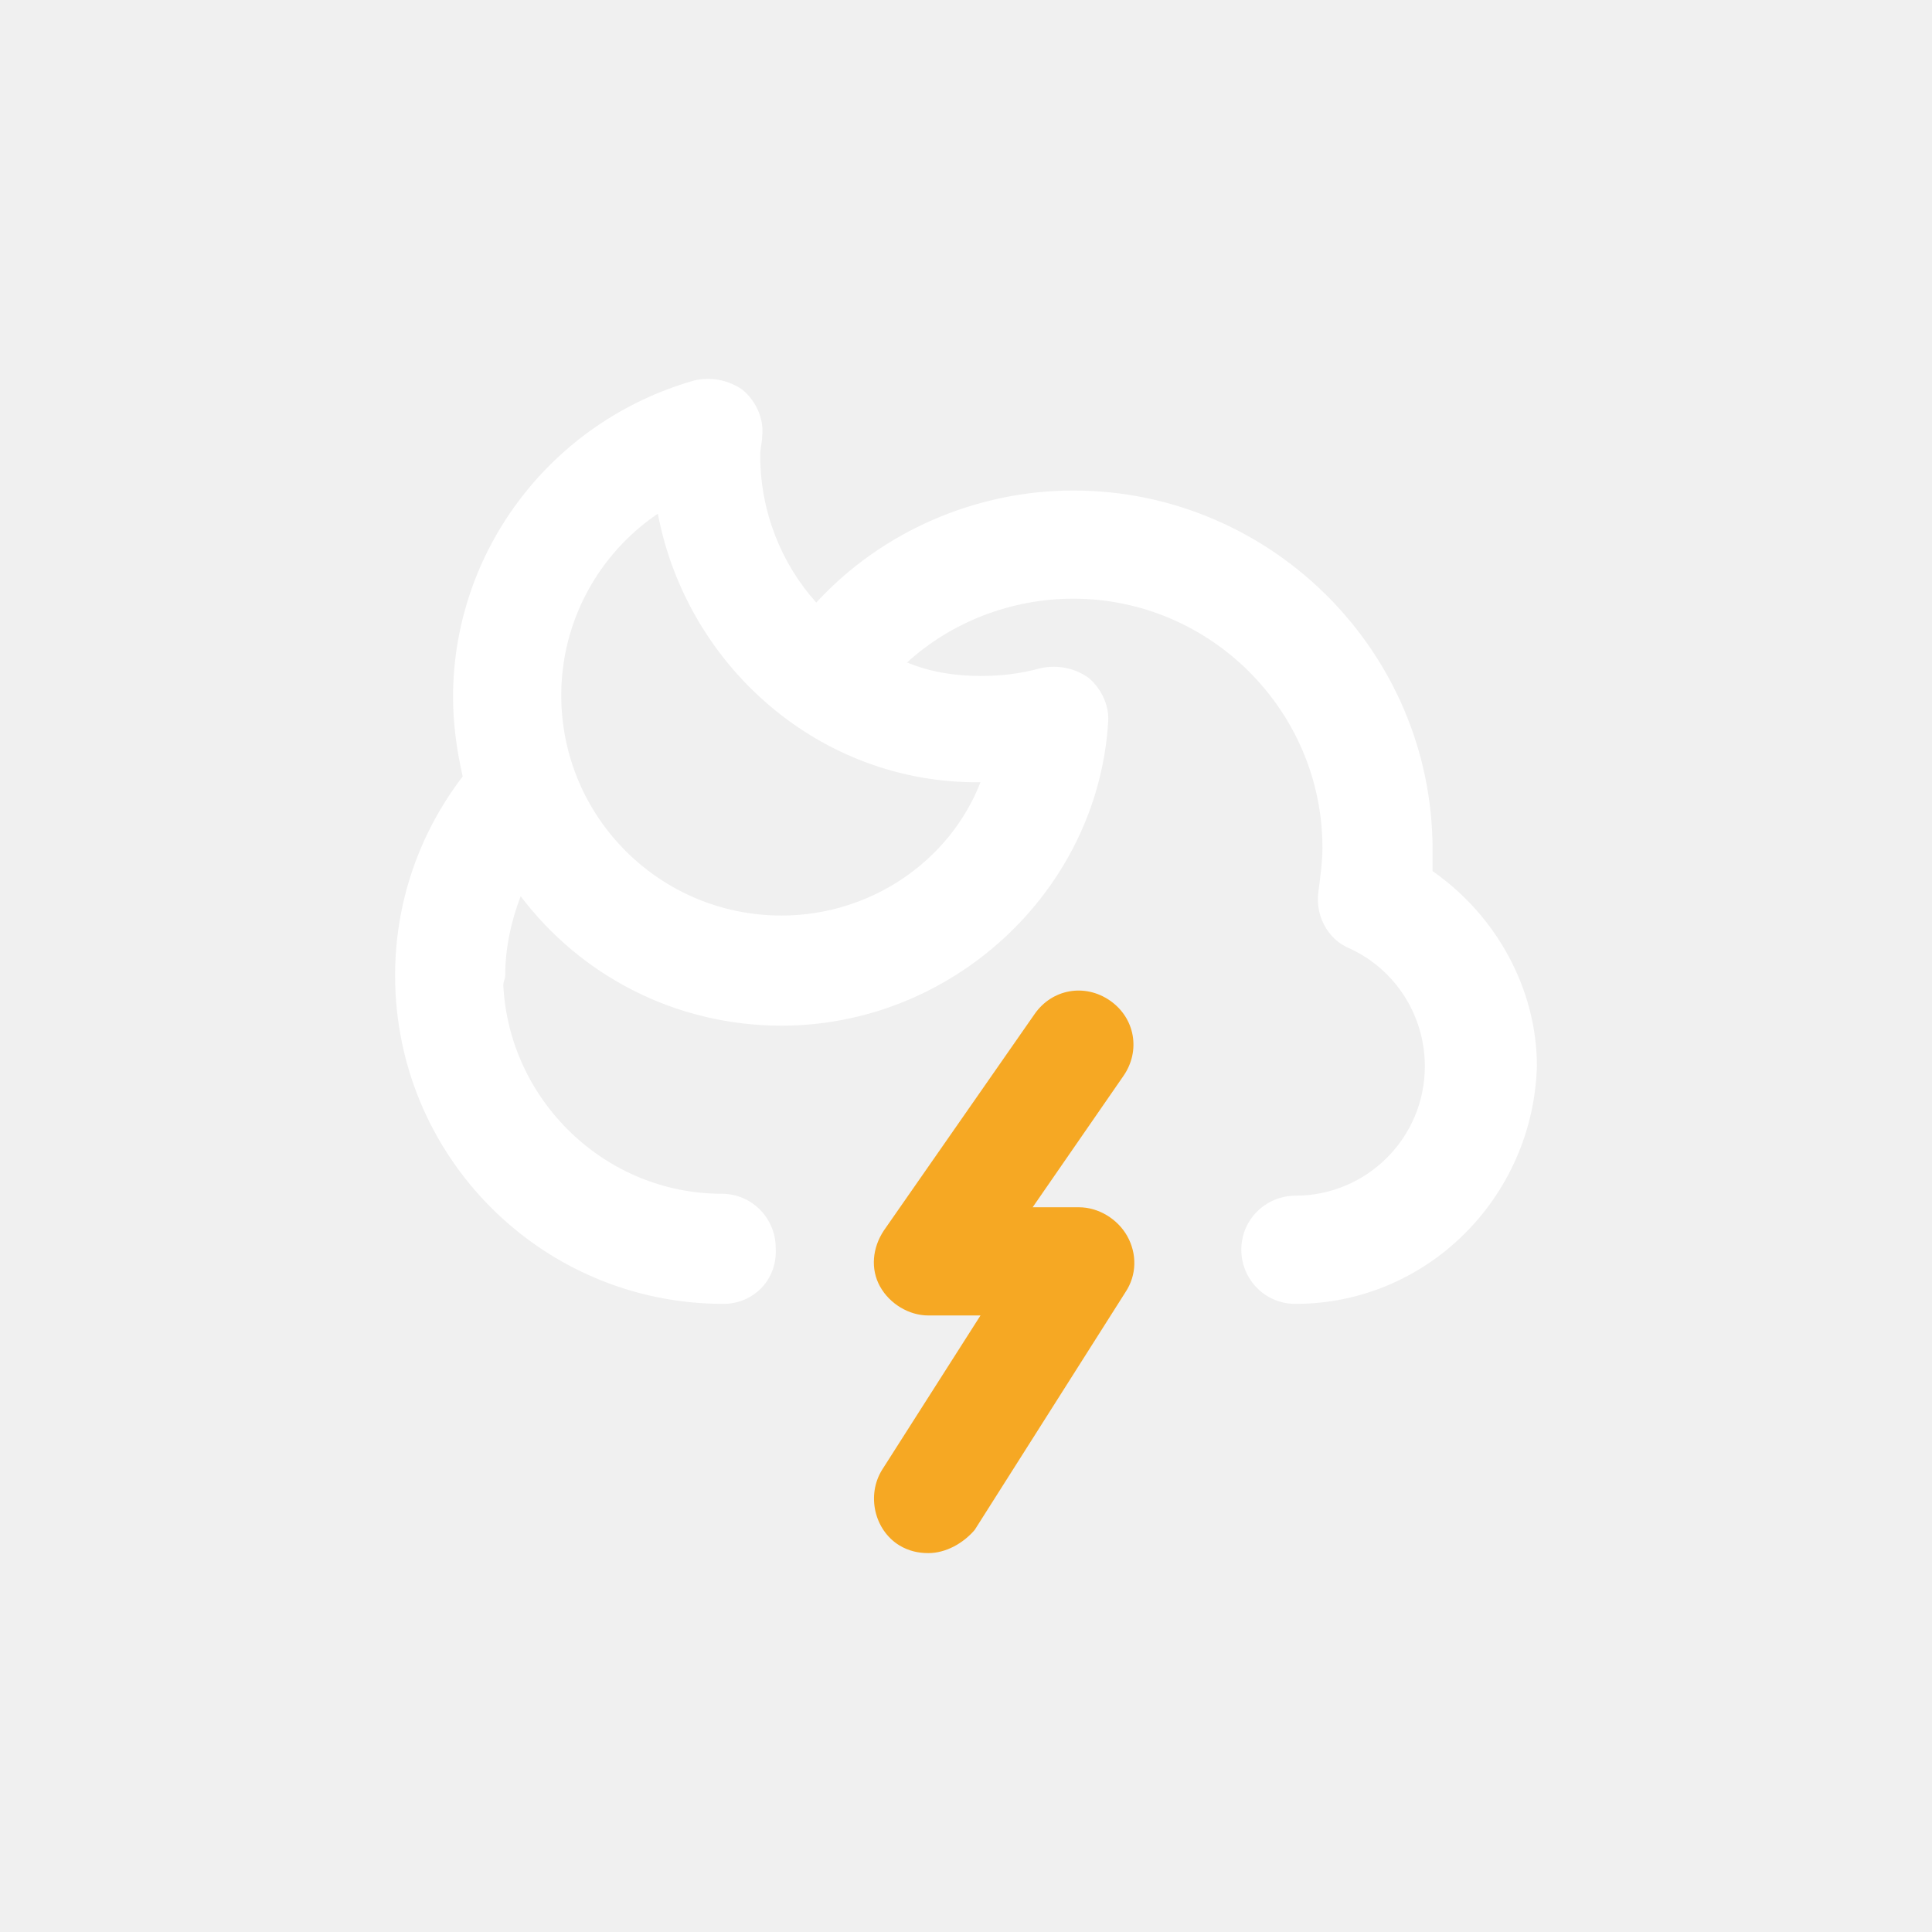
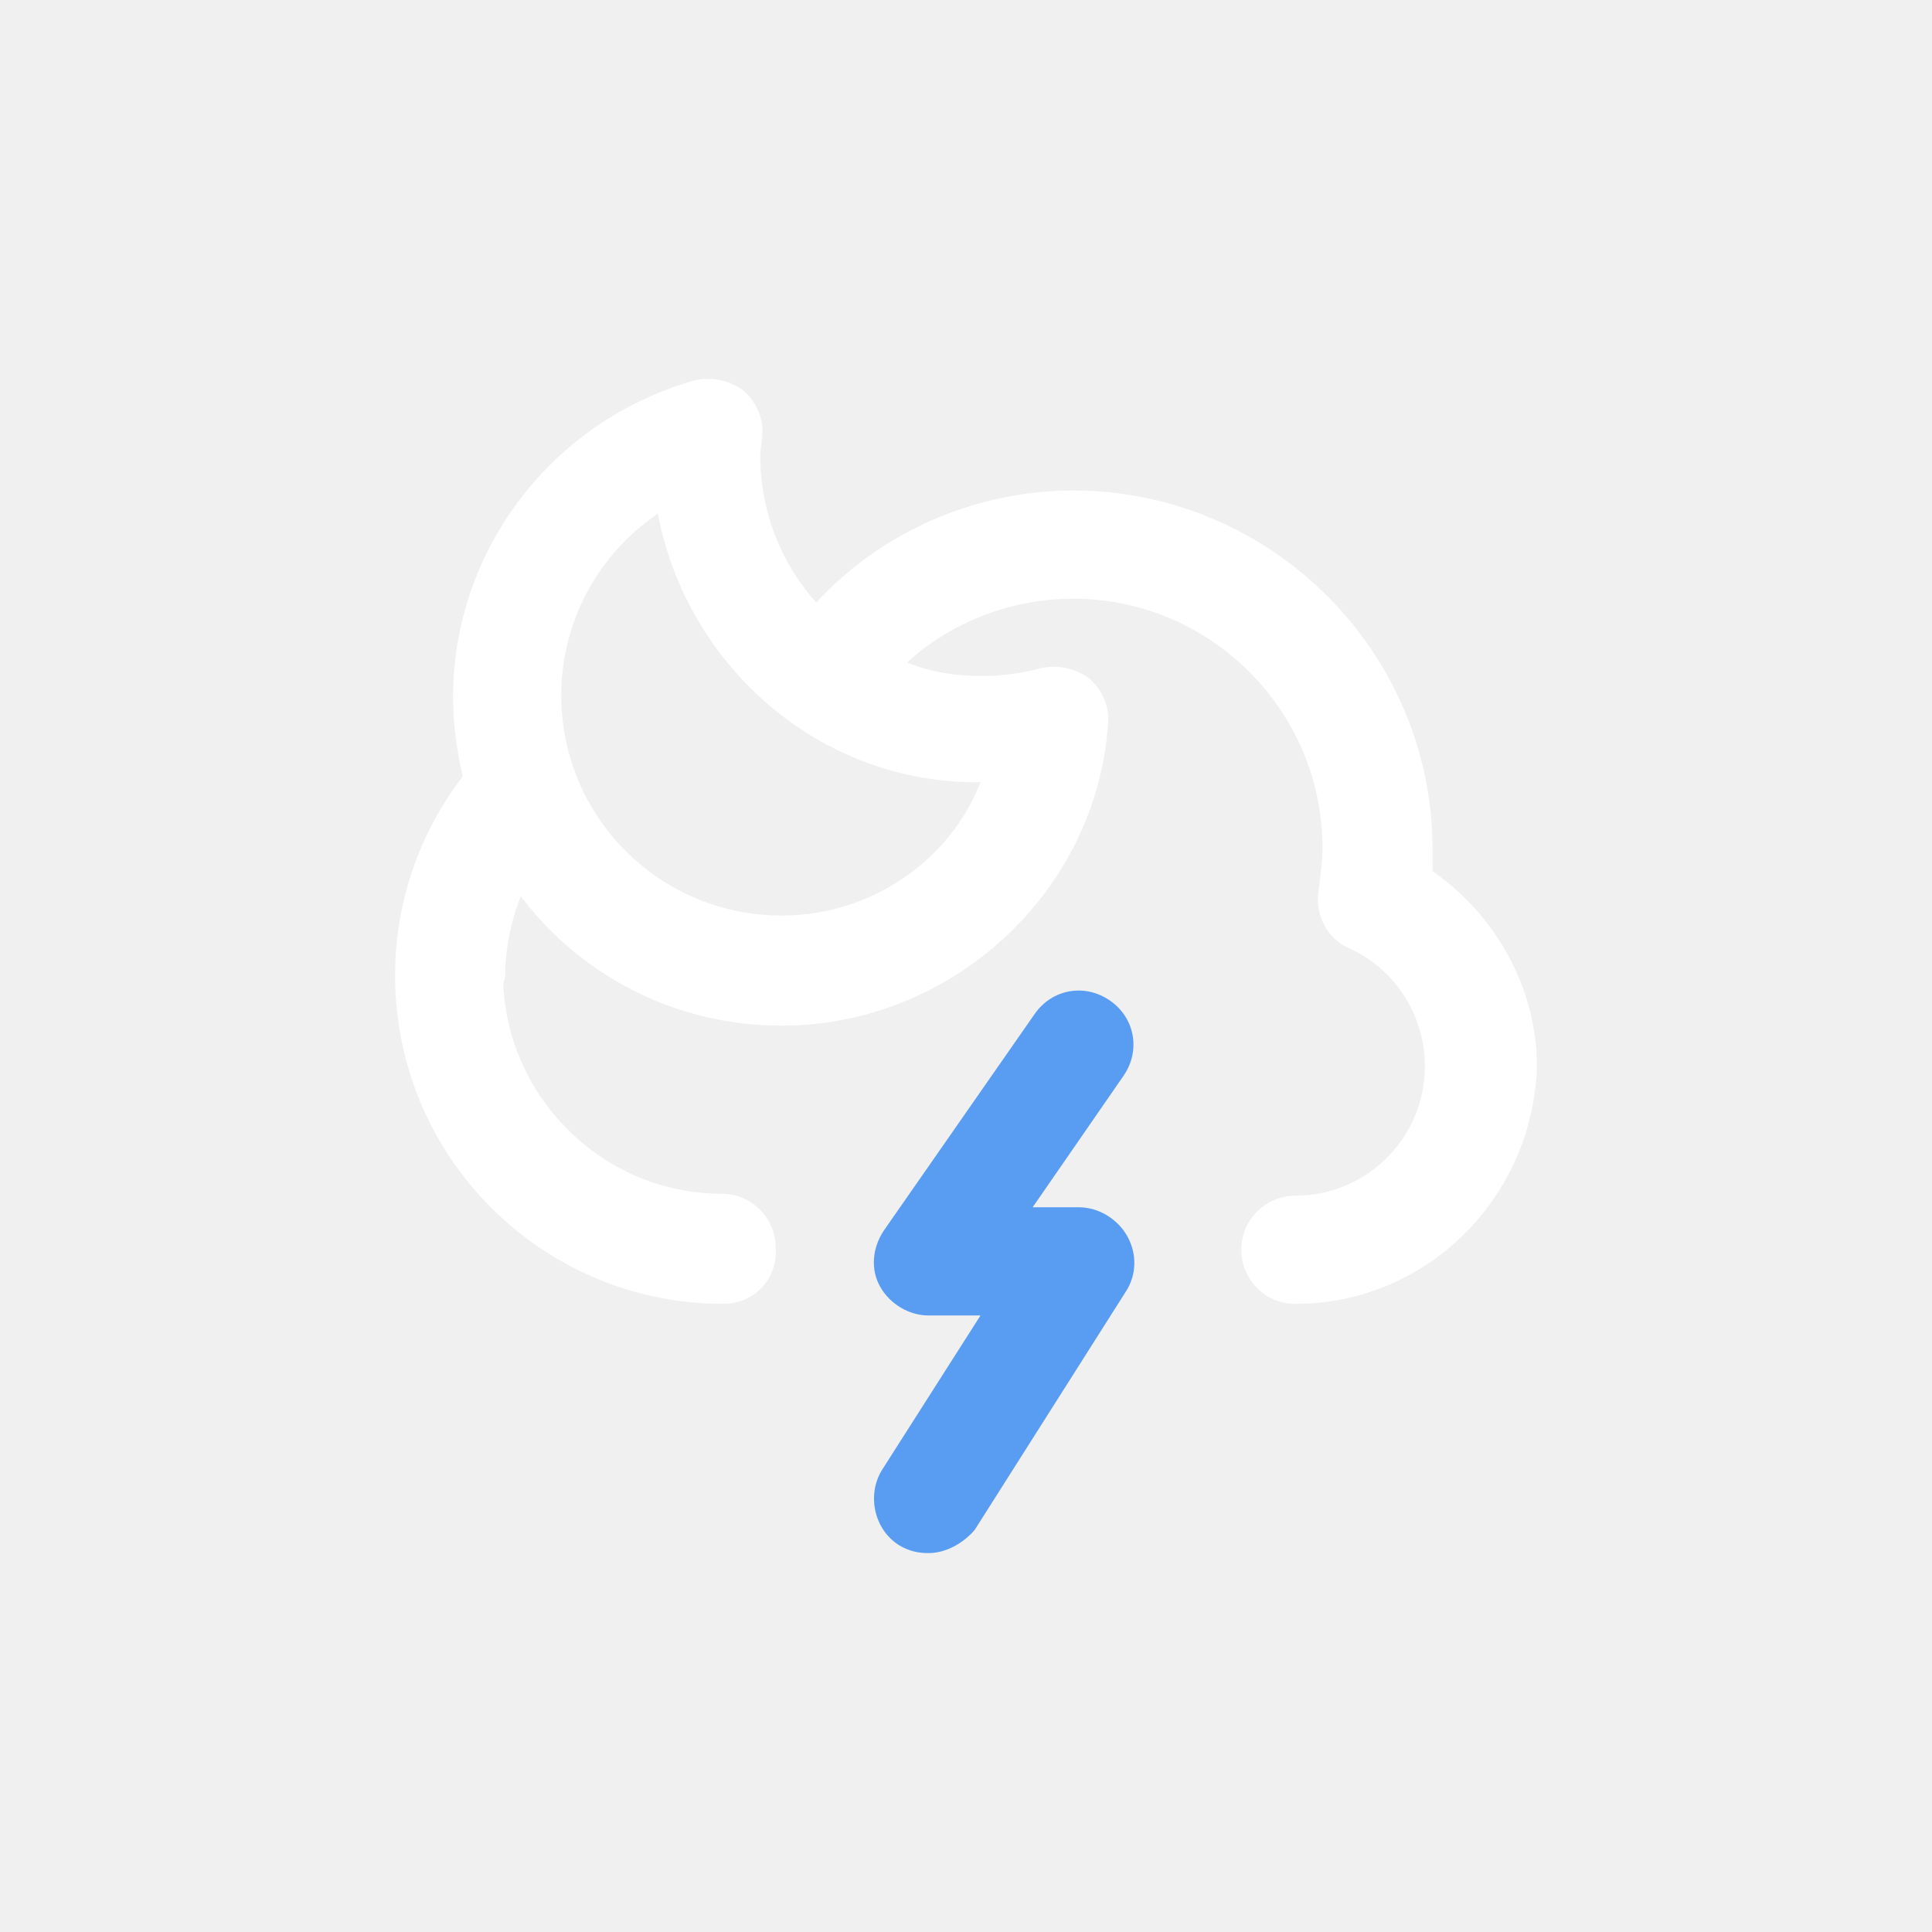
<svg xmlns="http://www.w3.org/2000/svg" viewBox="0 0 32 32">
  <g transform="matrix(1,0,0,1,0.208,-0.259737)">
-     <path fill="#f6a823" d="M17.664,20.256L16.896,20.256L18.4,18.08C18.688,17.664 18.592,17.12 18.176,16.832C17.76,16.544 17.216,16.64 16.928,17.056L14.432,20.64C14.24,20.928 14.208,21.28 14.368,21.568C14.528,21.856 14.848,22.048 15.168,22.048L16.032,22.048L14.4,24.608C14.144,25.024 14.272,25.6 14.688,25.856C14.848,25.952 15.008,25.984 15.168,25.984C15.456,25.984 15.744,25.824 15.936,25.6L18.432,21.664C18.624,21.376 18.624,21.024 18.464,20.736C18.304,20.448 17.984,20.256 17.664,20.256Z" style="fill-rule:nonzero;" />
+     <path fill="#589df2" d="M17.664,20.256L16.896,20.256L18.4,18.08C18.688,17.664 18.592,17.12 18.176,16.832C17.76,16.544 17.216,16.64 16.928,17.056L14.432,20.64C14.24,20.928 14.208,21.28 14.368,21.568C14.528,21.856 14.848,22.048 15.168,22.048L16.032,22.048L14.4,24.608C14.144,25.024 14.272,25.6 14.688,25.856C14.848,25.952 15.008,25.984 15.168,25.984C15.456,25.984 15.744,25.824 15.936,25.6L18.432,21.664C18.624,21.376 18.624,21.024 18.464,20.736C18.304,20.448 17.984,20.256 17.664,20.256Z" style="fill-rule:nonzero;" />
  </g>
  <g transform="matrix(1,0,0,1,0.208,-0.259737)">
    <path fill="#ffffff" d="M23.52,14.688L23.52,14.336C23.52,11.04 20.832,8.384 17.568,8.384C15.968,8.384 14.4,9.056 13.312,10.24C12.736,9.6 12.384,8.736 12.384,7.808C12.384,7.68 12.416,7.584 12.416,7.488C12.448,7.2 12.32,6.912 12.096,6.72C11.872,6.56 11.584,6.496 11.296,6.56C8.928,7.232 7.296,9.376 7.296,11.808C7.296,12.256 7.36,12.704 7.456,13.12C6.72,14.08 6.336,15.232 6.336,16.416C6.336,19.424 8.768,21.856 11.776,21.856C12.256,21.856 12.672,21.472 12.64,20.928C12.64,20.448 12.256,20.032 11.744,20.032C9.824,20.032 8.224,18.496 8.128,16.576C8.128,16.512 8.16,16.48 8.16,16.416C8.16,15.968 8.256,15.52 8.416,15.104C9.408,16.416 10.976,17.248 12.736,17.248C15.552,17.248 17.952,15.04 18.144,12.256C18.176,11.968 18.048,11.68 17.824,11.488C17.6,11.328 17.312,11.264 17.024,11.328C16.672,11.424 16.352,11.456 16.032,11.456C15.616,11.456 15.2,11.392 14.816,11.232C15.552,10.56 16.544,10.176 17.568,10.176C19.84,10.176 21.696,12.032 21.696,14.304C21.696,14.528 21.664,14.752 21.632,15.008C21.568,15.392 21.76,15.808 22.144,15.968C22.912,16.32 23.392,17.088 23.392,17.92C23.392,19.104 22.432,20.064 21.248,20.064C20.768,20.064 20.352,20.448 20.352,20.96C20.352,21.44 20.736,21.856 21.248,21.856C23.424,21.856 25.184,20.096 25.248,17.92C25.248,16.64 24.576,15.424 23.52,14.688ZM16.032,13.216C15.52,14.528 14.208,15.424 12.736,15.424C10.72,15.424 9.088,13.792 9.088,11.776C9.088,10.56 9.696,9.44 10.688,8.768C11.168,11.296 13.376,13.248 16.032,13.216Z" style="fill-rule:nonzero;" />
  </g>
</svg>
